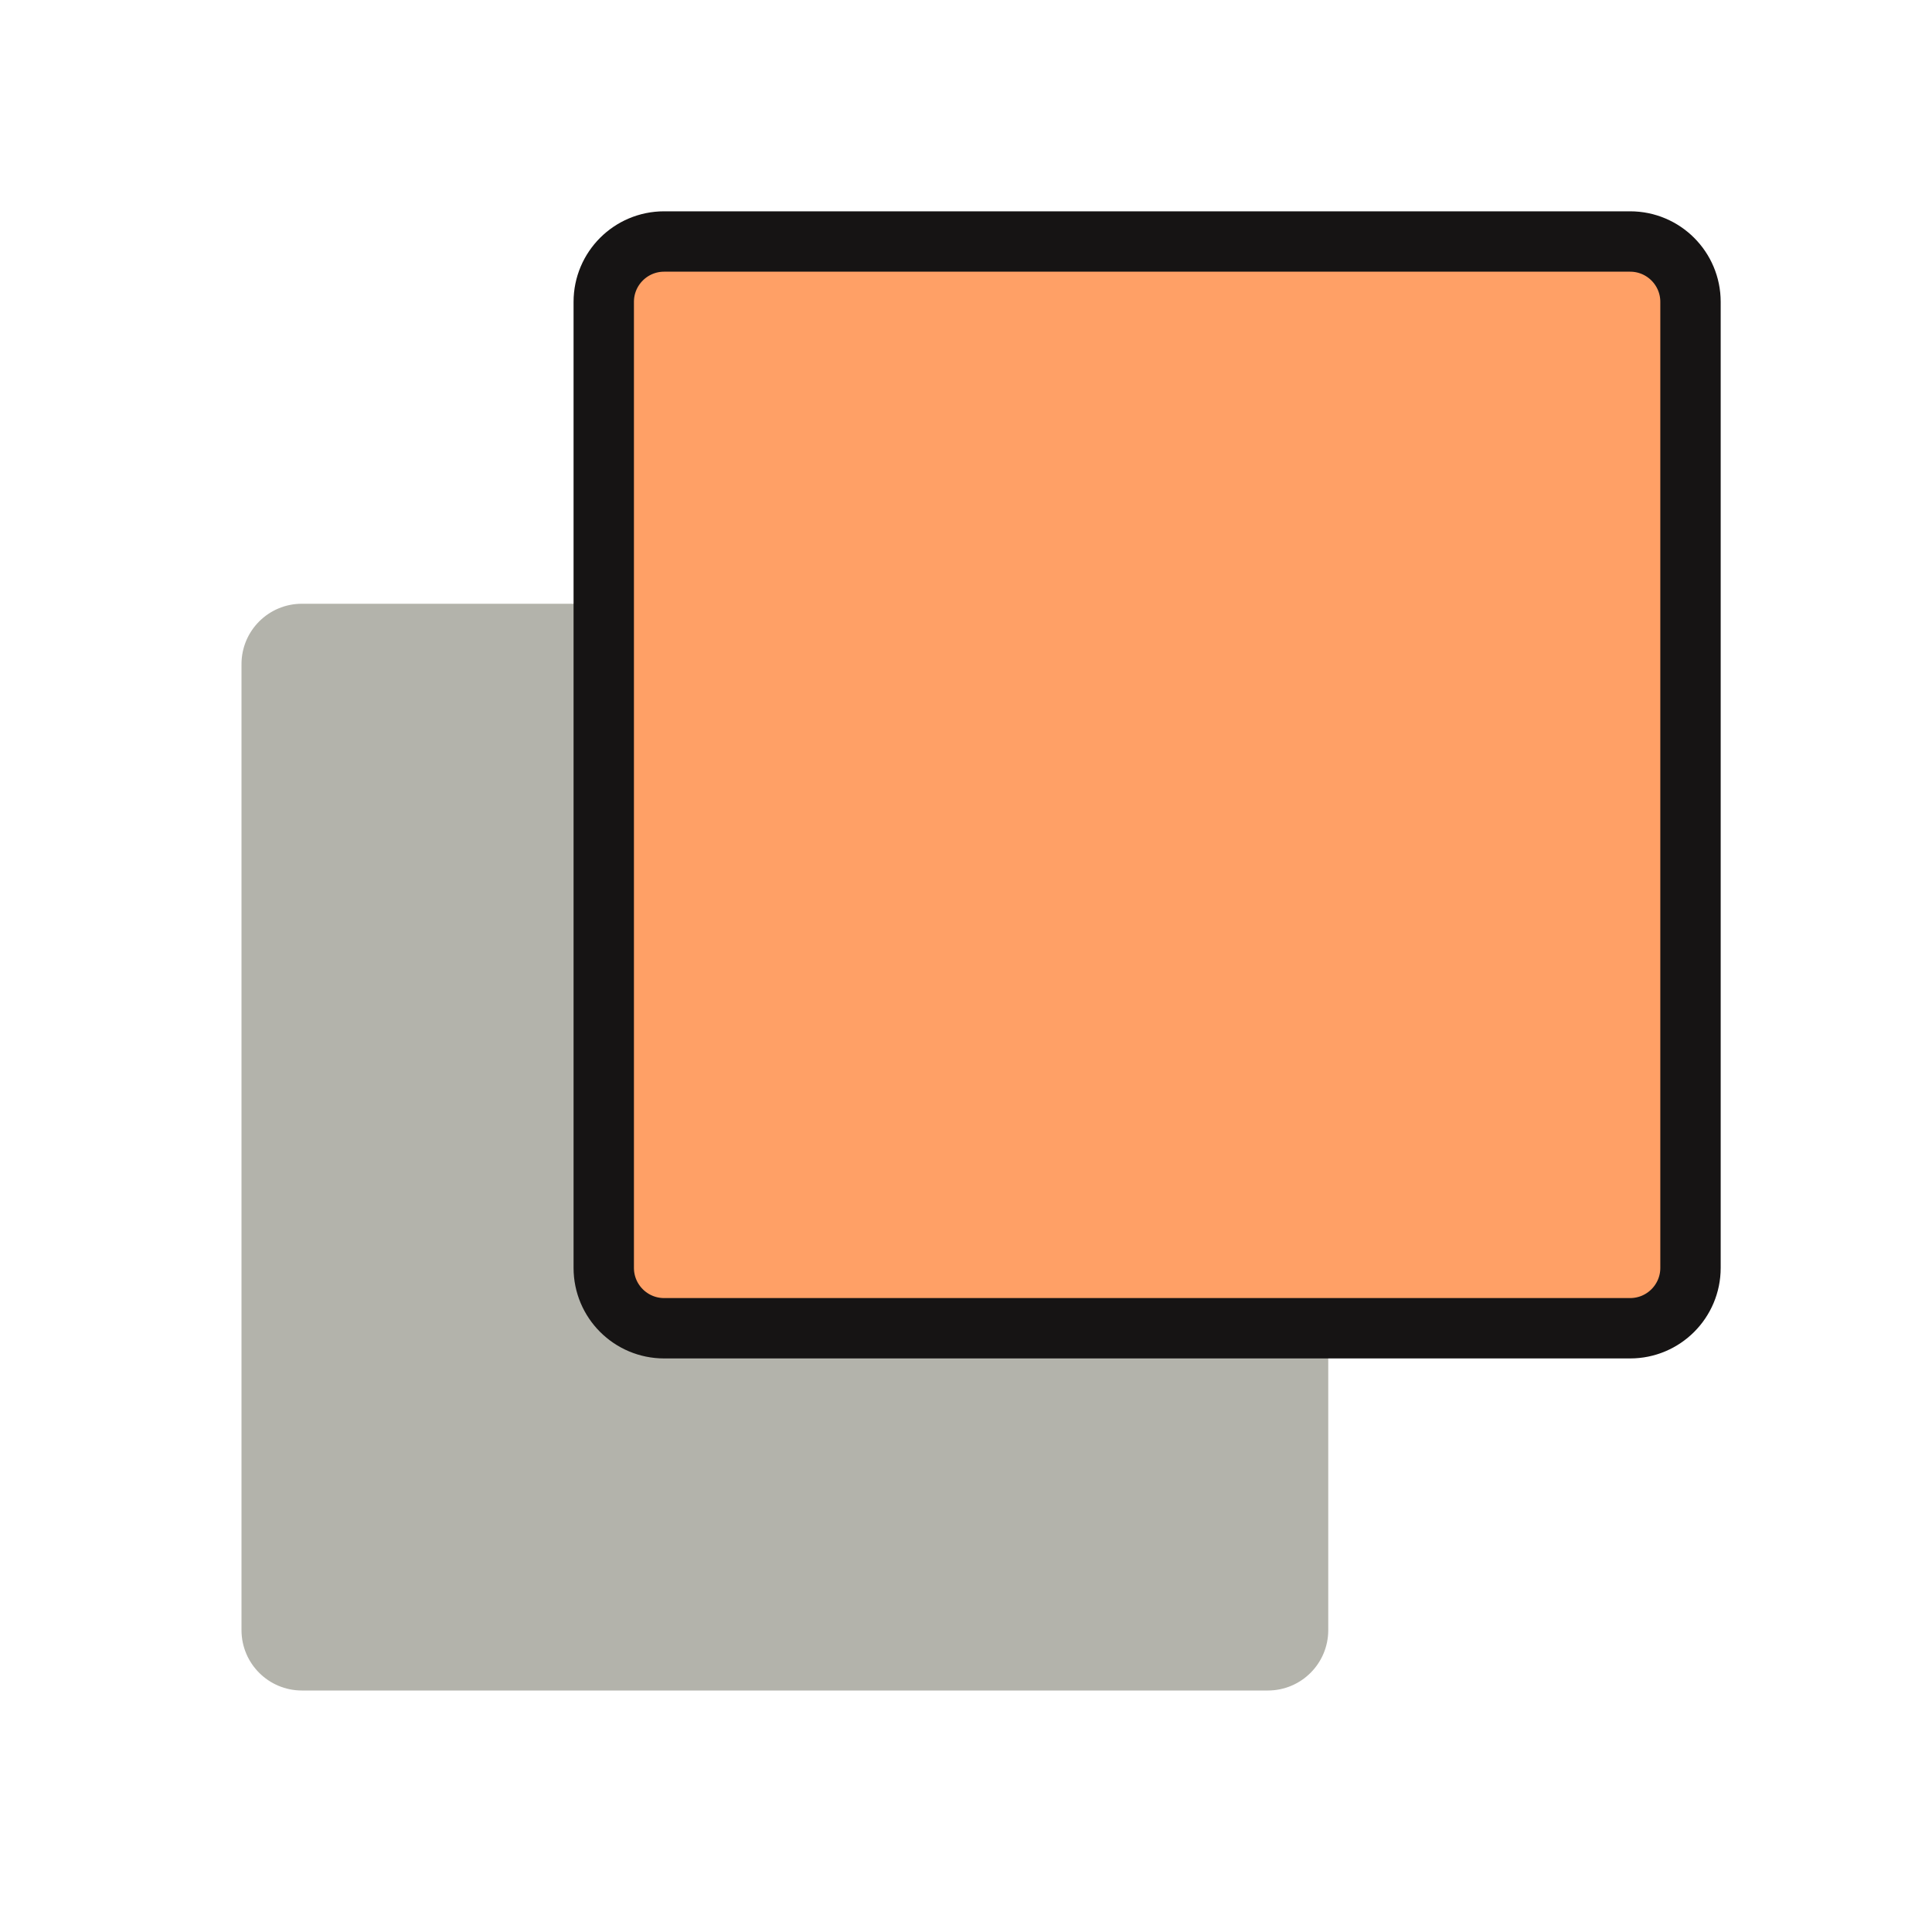
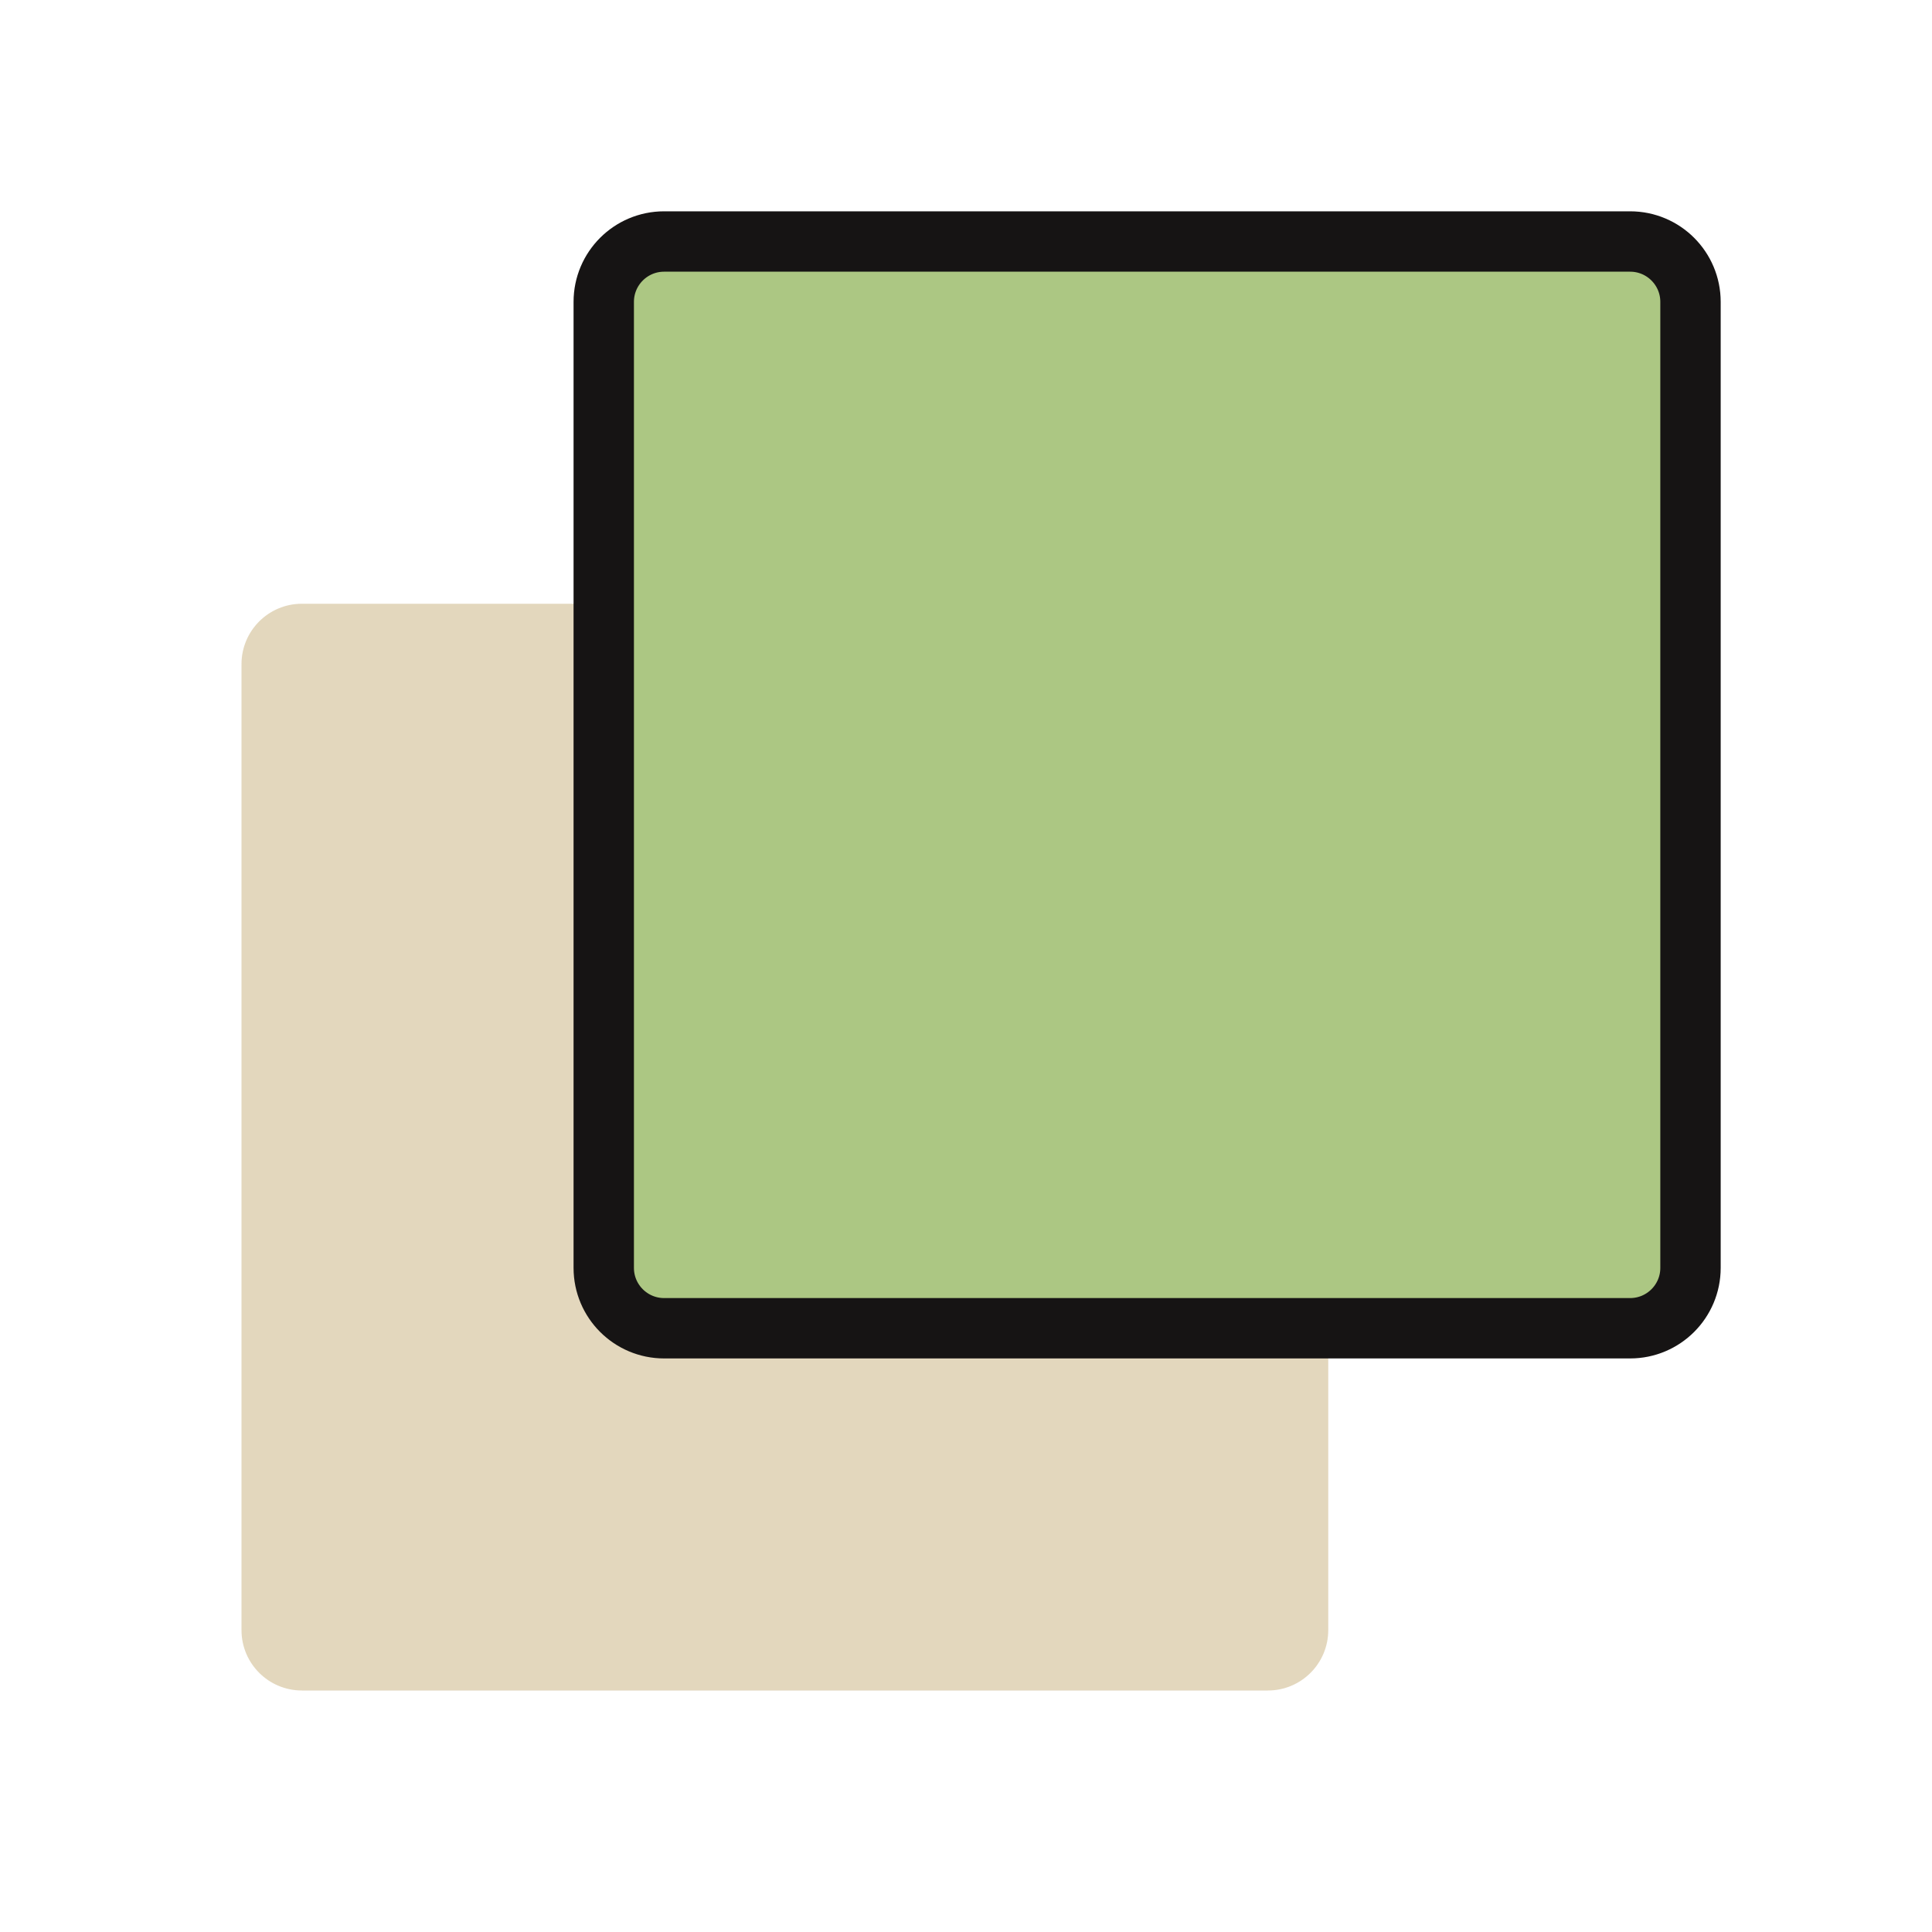
<svg xmlns="http://www.w3.org/2000/svg" viewBox="0 0 64 64" width="64" height="64">
-   <rect x="8" y="20" width="36" height="36" rx="2" fill="#A6A69C" opacity="0.85" />
-   <rect x="20" y="8" width="36" height="36" rx="2" fill="#FFA066" stroke="#161414" stroke-width="2" />
+   <rect x="8" y="20" width="36" height="36" rx="2" fill="#DED0B2" opacity="0.85" />
+   <rect x="20" y="8" width="36" height="36" rx="2" fill="#ACC783" stroke="#161414" stroke-width="2" />
</svg>
